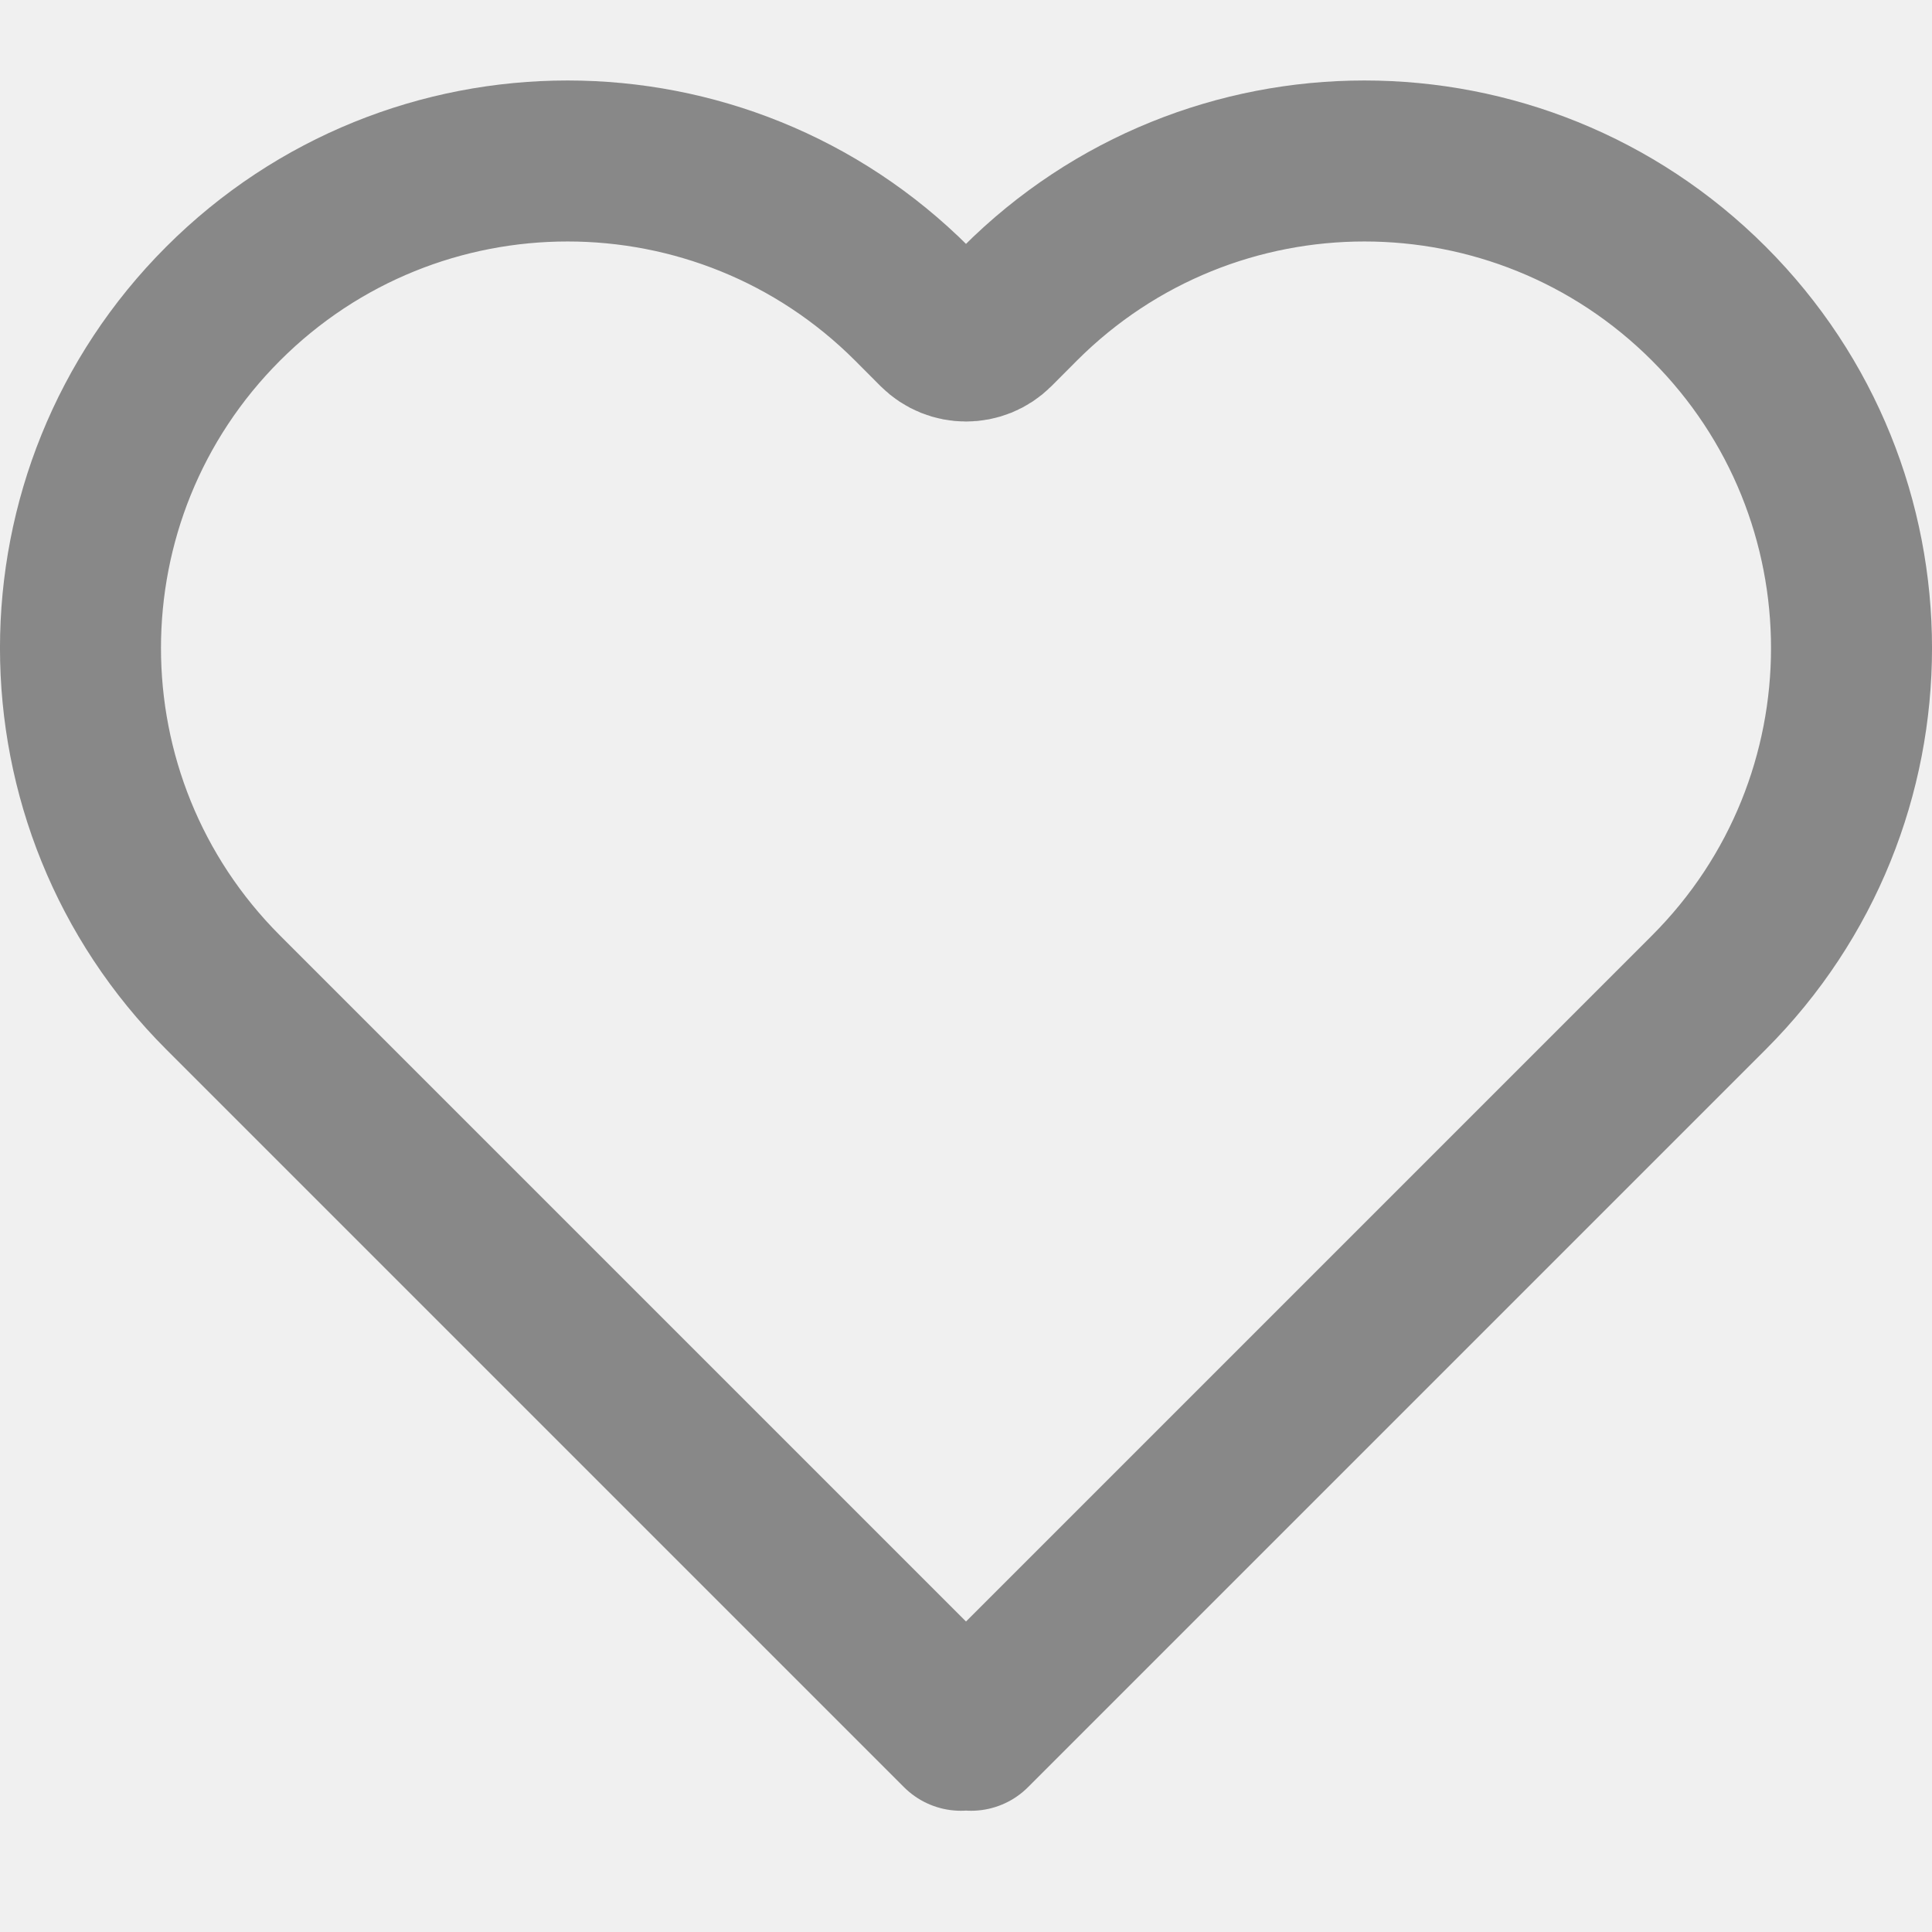
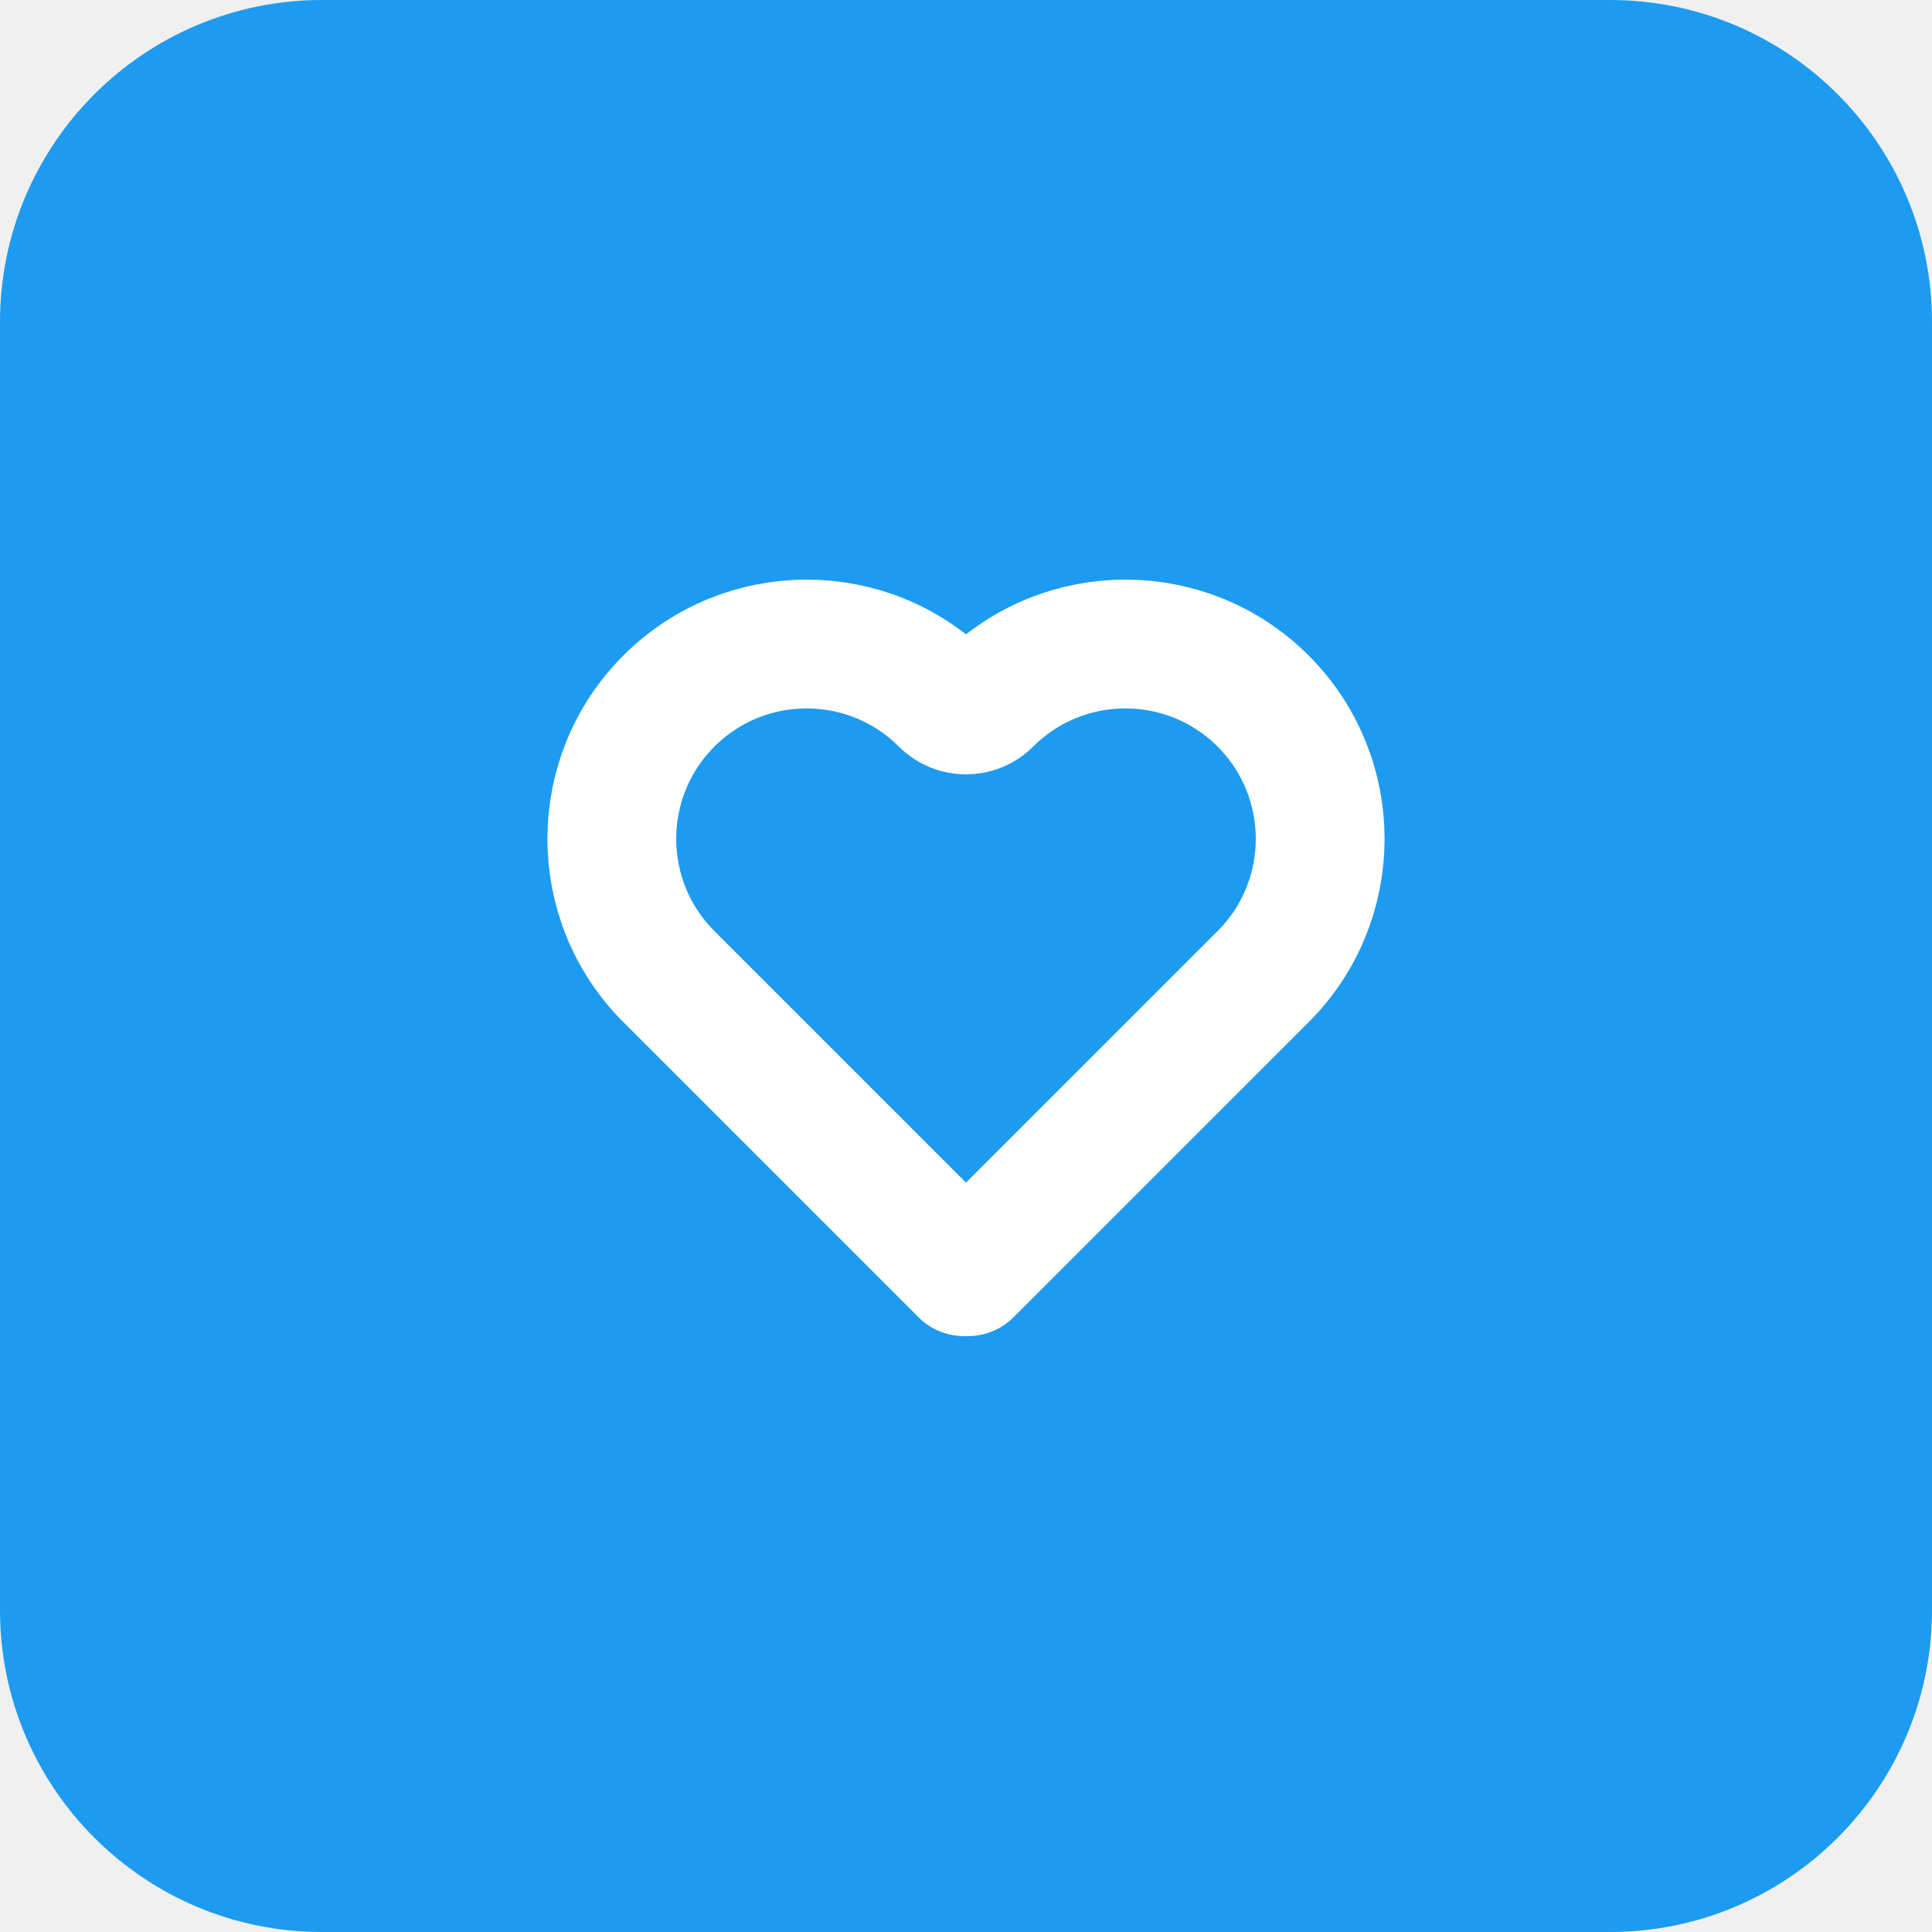
- <svg xmlns="http://www.w3.org/2000/svg" width="24" height="24" viewBox="0 0 24 24" fill="none">
-   <path d="M2.772 3.772C0.409 6.135 0.409 9.966 2.772 12.329L11.937 21.494L12 21.431L12.063 21.494L21.228 12.329C23.591 9.966 23.591 6.135 21.228 3.772C18.865 1.409 15.034 1.409 12.671 3.772L12.354 4.09C12.158 4.285 11.842 4.285 11.646 4.09L11.329 3.772C8.966 1.409 5.135 1.409 2.772 3.772Z" stroke="black" stroke-opacity="0.43" stroke-width="2" stroke-linecap="round" stroke-linejoin="round" />
+ <svg xmlns="http://www.w3.org/2000/svg" width="30" height="30" viewBox="0 0 30 30" fill="none">
+   <rect width="30" height="30" rx="5" fill="#1D9BF0" />
+   <path d="M10.386 10.886C9.205 12.068 9.205 13.983 10.386 15.164L14.969 19.747L15 19.715L15.031 19.747L19.614 15.165C20.795 13.983 20.795 12.068 19.614 10.886C18.433 9.705 16.517 9.705 15.336 10.886V10.886C15.15 11.071 14.85 11.071 14.664 10.886V10.886C13.483 9.705 11.568 9.705 10.386 10.886Z" stroke="white" stroke-width="2" stroke-linecap="round" stroke-linejoin="round" />
</svg>
